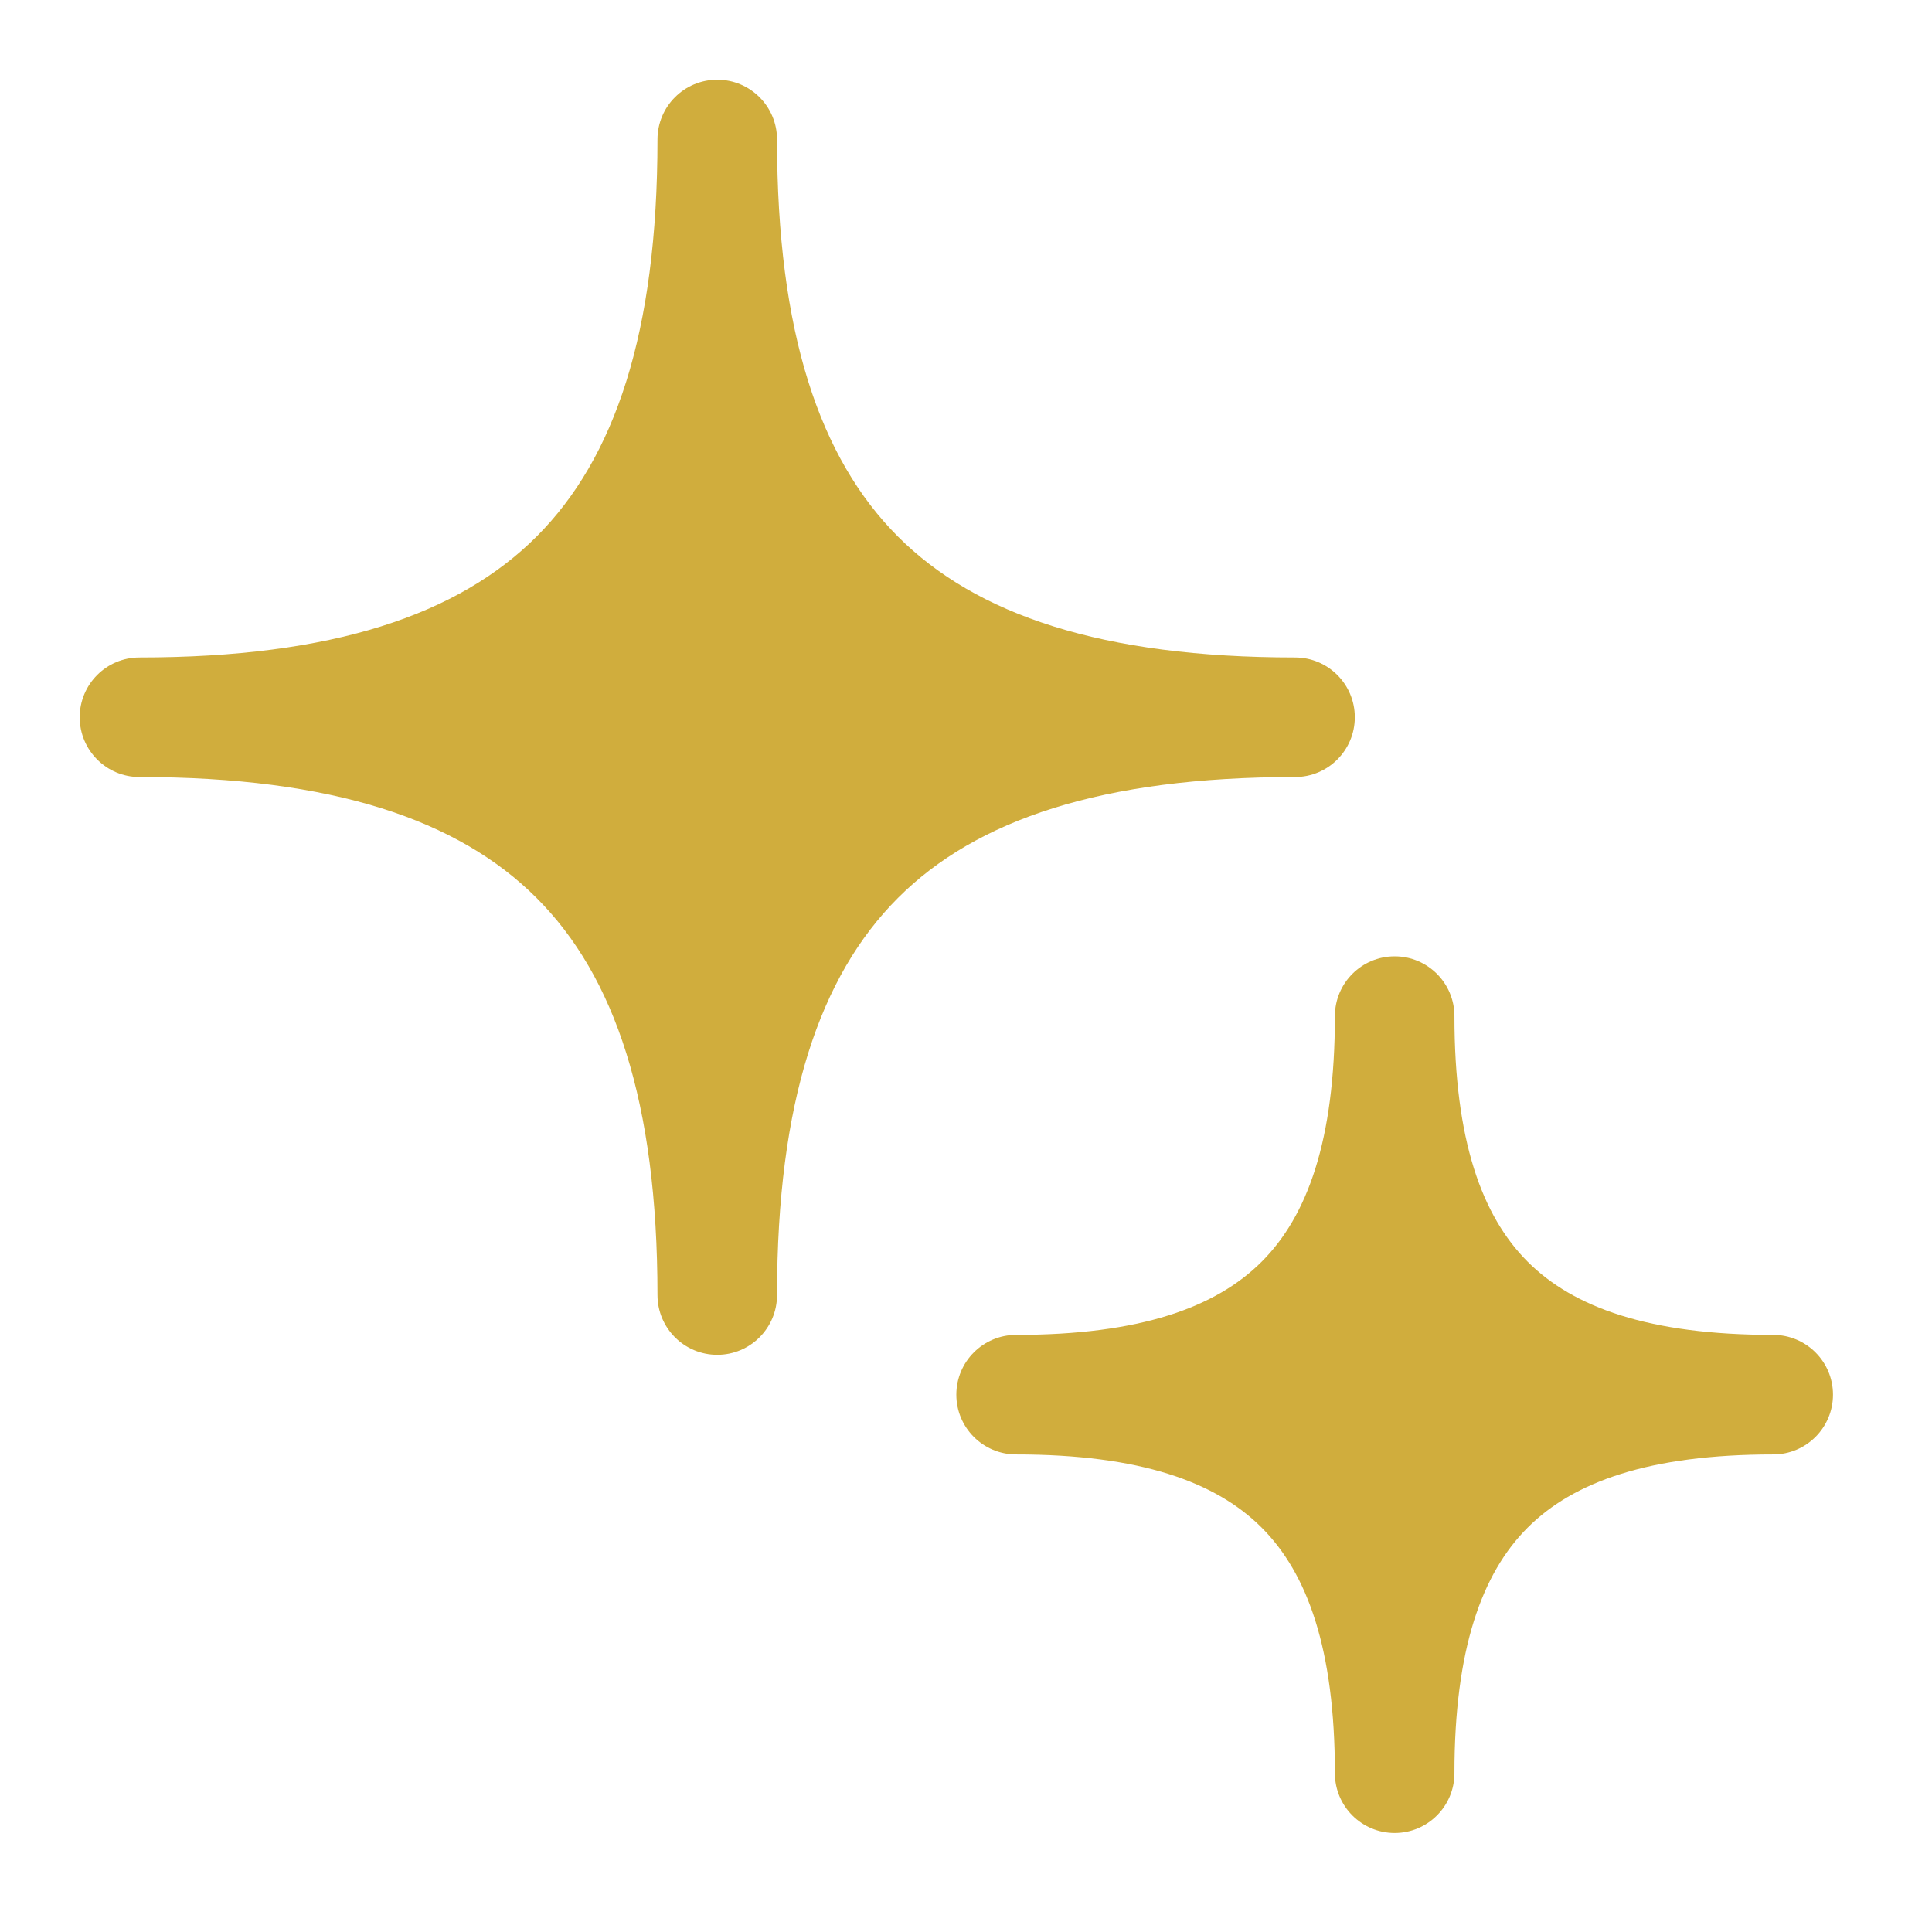
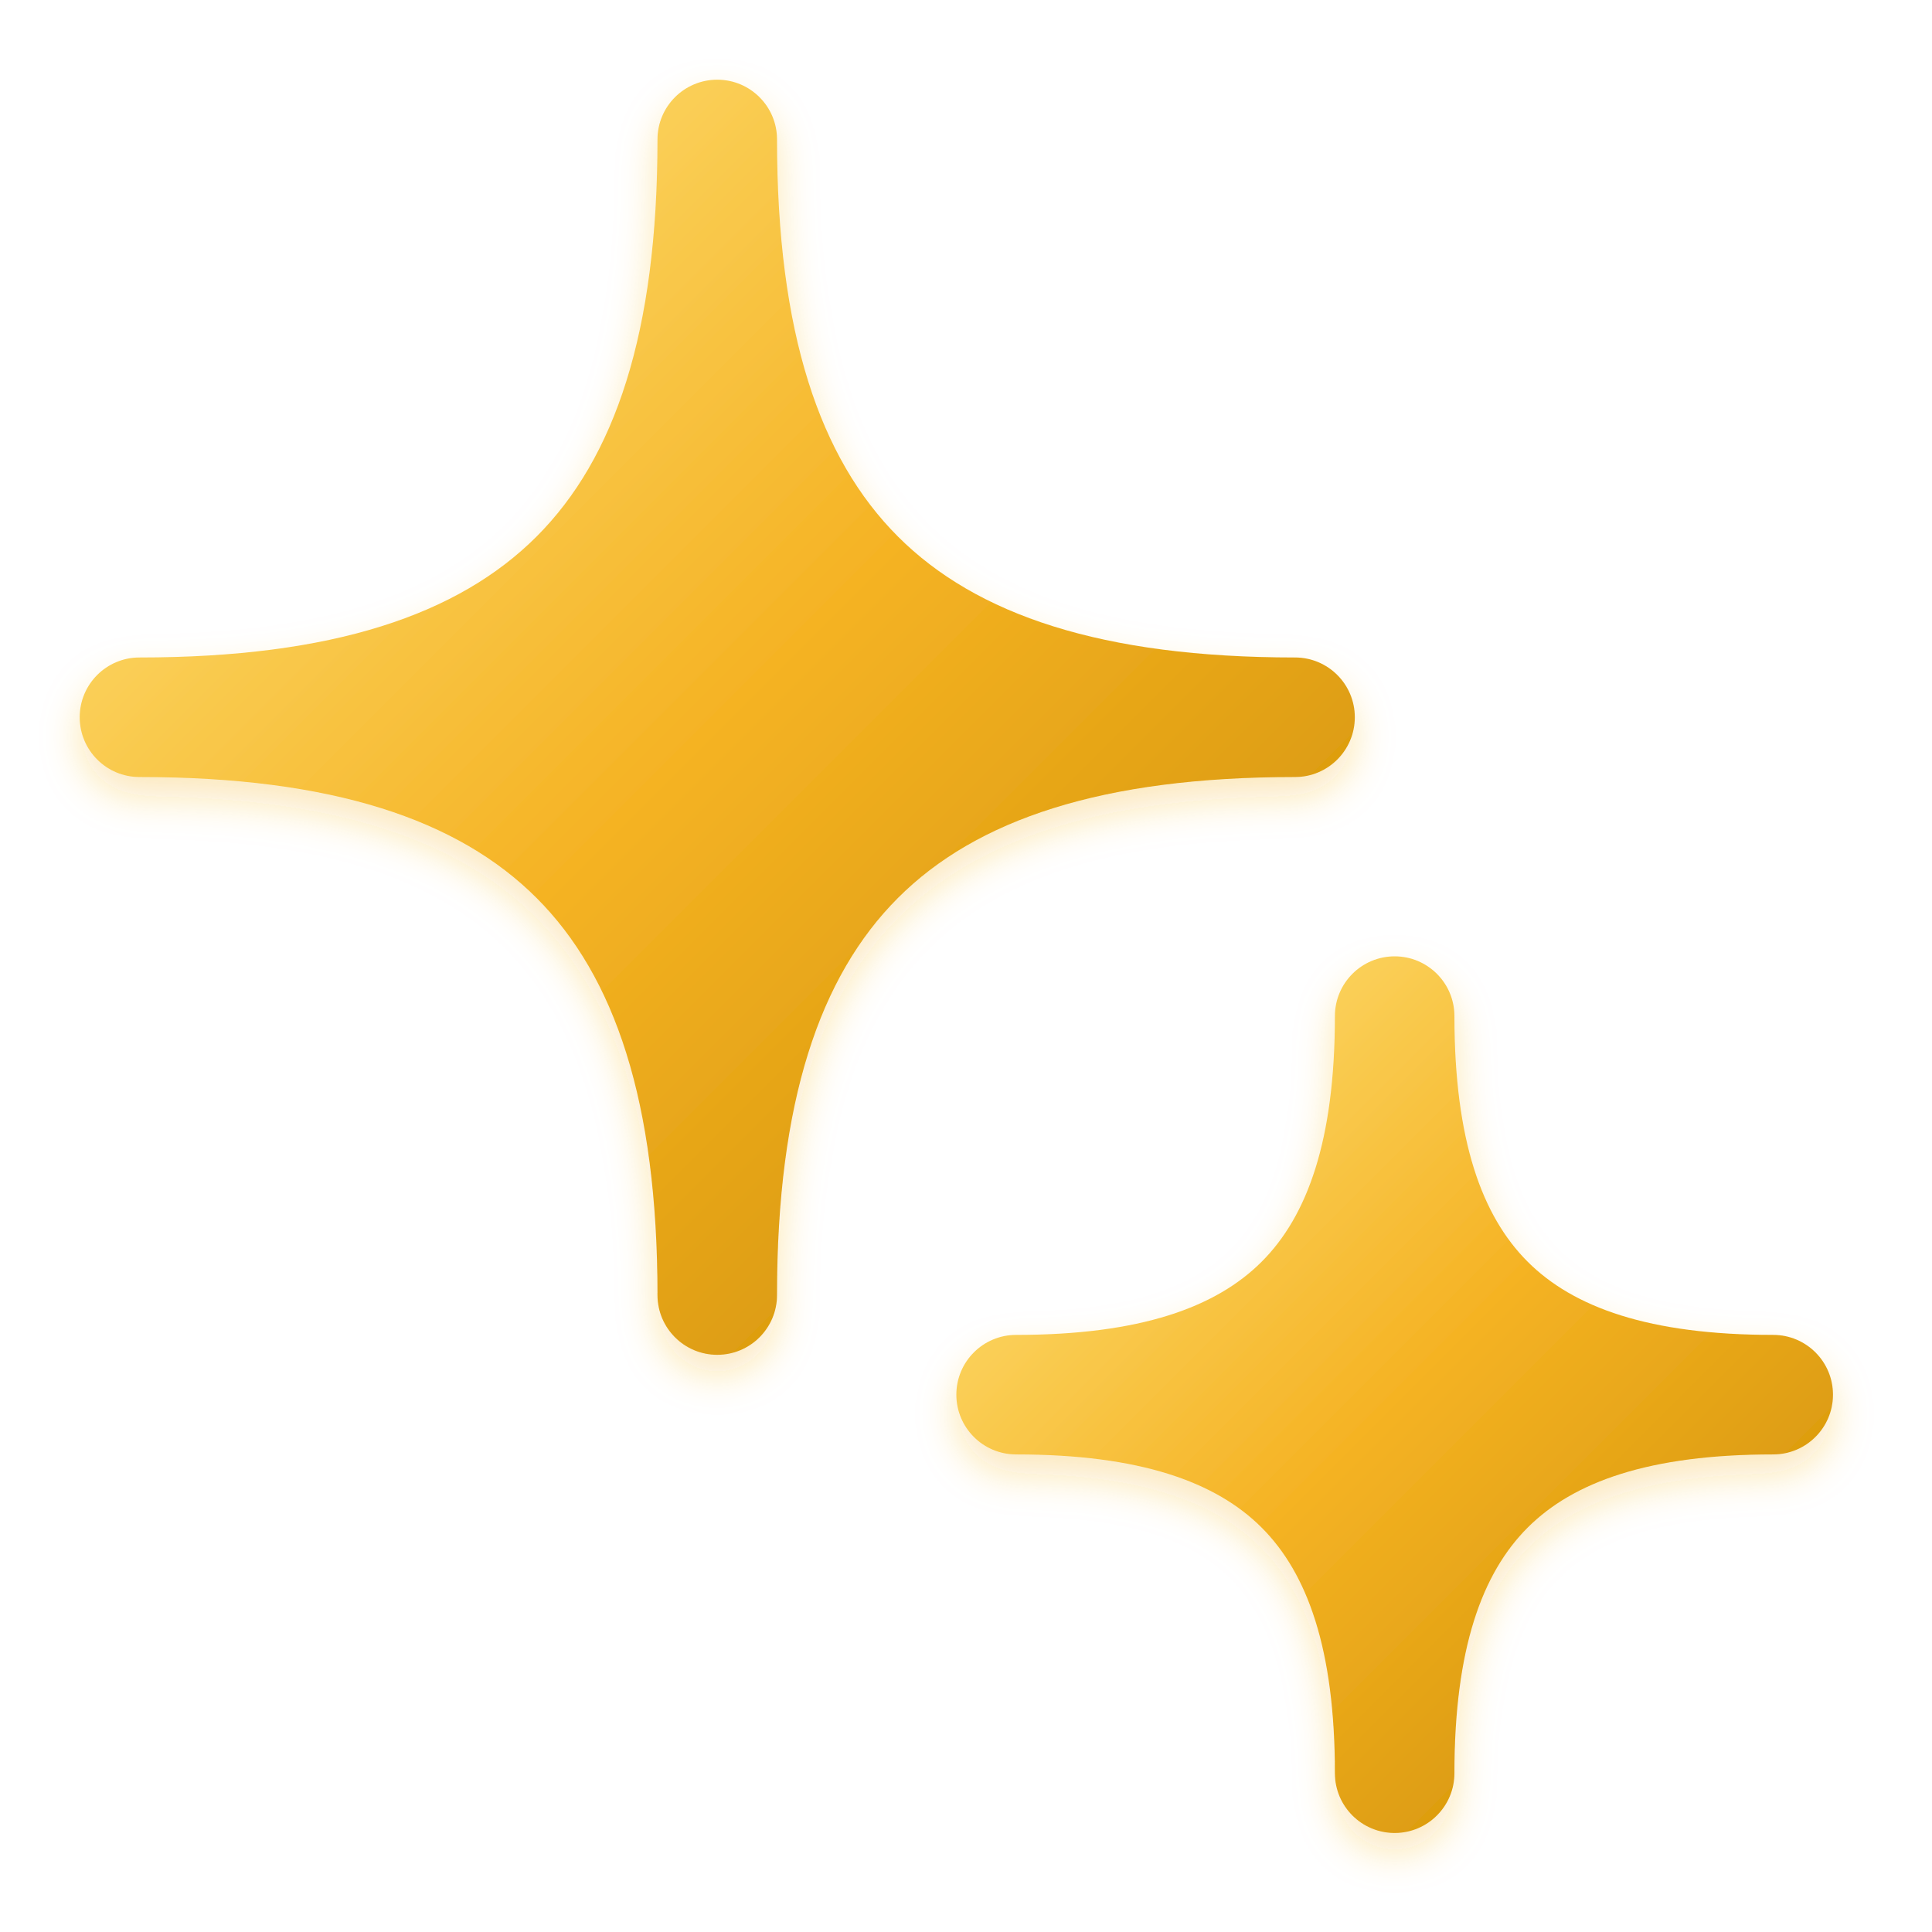
- <svg xmlns="http://www.w3.org/2000/svg" viewBox="0 0 100 100" role="img" aria-label="Prime Chat">
-   <path fill="#d0ad3d" d="M34.031 67.031C34.031 68.74 35.416 70.125 37.125 70.125C38.834 70.125 40.219 68.74 40.219 67.031C40.219 57.025 42.429 50.526 46.478 46.478C50.526 42.429 57.025 40.219 67.031 40.219C68.74 40.219 70.125 38.834 70.125 37.125C70.125 35.416 68.74 34.031 67.031 34.031C57.025 34.031 50.526 31.821 46.478 27.772C42.429 23.724 40.219 17.225 40.219 7.219C40.219 5.51 38.834 4.125 37.125 4.125C35.416 4.125 34.031 5.51 34.031 7.219C34.031 17.225 31.821 23.724 27.772 27.772C23.724 31.821 17.225 34.031 7.219 34.031C5.51 34.031 4.125 35.416 4.125 37.125C4.125 38.834 5.51 40.219 7.219 40.219C17.225 40.219 23.724 42.429 27.772 46.478C31.821 50.526 34.031 57.025 34.031 67.031Z" />
-   <path fill="#d0ad3d" d="M69.094 91.781C69.094 93.49 70.479 94.875 72.188 94.875C73.896 94.875 75.281 93.49 75.281 91.781C75.281 85.355 76.704 81.435 79.07 79.07C81.435 76.704 85.355 75.281 91.781 75.281C93.49 75.281 94.875 73.896 94.875 72.188C94.875 70.479 93.49 69.094 91.781 69.094C85.355 69.094 81.435 67.671 79.07 65.305C76.704 62.94 75.281 59.02 75.281 52.594C75.281 50.885 73.896 49.5 72.188 49.5C70.479 49.5 69.094 50.885 69.094 52.594C69.094 59.02 67.671 62.94 65.305 65.305C62.94 67.671 59.02 69.094 52.594 69.094C50.885 69.094 49.5 70.479 49.5 72.188C49.5 73.896 50.885 75.281 52.594 75.281C59.02 75.281 62.94 76.704 65.305 79.07C67.671 81.435 69.094 85.355 69.094 91.781Z" />
+ <svg xmlns="http://www.w3.org/2000/svg" viewBox="0 0 100 100" width="100%" height="100%" role="img" aria-label="Prime Chat">
+   <defs>
+     <linearGradient id="starGoldGrad" x1="0%" y1="0%" x2="100%" y2="100%">
+       <stop offset="0%" stop-color="#FFE885" />
+       <stop offset="50%" stop-color="#F5B324" />
+       <stop offset="100%" stop-color="#C98A00" />
+     </linearGradient>
+     <filter id="primeStarGlow" x="-20%" y="-20%" width="140%" height="140%">
+       <feDropShadow dx="0" dy="1" stdDeviation="1" flood-color="#F5B324" flood-opacity="0.3" />
+     </filter>
+   </defs>
+   <path fill="url(#starGoldGrad)" filter="url(#primeStarGlow)" d="M34.031 67.031C34.031 68.74 35.416 70.125 37.125 70.125C38.834 70.125 40.219 68.74 40.219 67.031C40.219 57.025 42.429 50.526 46.478 46.478C50.526 42.429 57.025 40.219 67.031 40.219C68.74 40.219 70.125 38.834 70.125 37.125C70.125 35.416 68.74 34.031 67.031 34.031C57.025 34.031 50.526 31.821 46.478 27.772C42.429 23.724 40.219 17.225 40.219 7.219C40.219 5.51 38.834 4.125 37.125 4.125C35.416 4.125 34.031 5.51 34.031 7.219C34.031 17.225 31.821 23.724 27.772 27.772C23.724 31.821 17.225 34.031 7.219 34.031C5.51 34.031 4.125 35.416 4.125 37.125C4.125 38.834 5.51 40.219 7.219 40.219C17.225 40.219 23.724 42.429 27.772 46.478C31.821 50.526 34.031 57.025 34.031 67.031Z" />
+   <path fill="url(#starGoldGrad)" filter="url(#primeStarGlow)" d="M69.094 91.781C69.094 93.49 70.479 94.875 72.188 94.875C73.896 94.875 75.281 93.49 75.281 91.781C75.281 85.355 76.704 81.435 79.07 79.07C81.435 76.704 85.355 75.281 91.781 75.281C93.49 75.281 94.875 73.896 94.875 72.188C94.875 70.479 93.49 69.094 91.781 69.094C85.355 69.094 81.435 67.671 79.07 65.305C76.704 62.94 75.281 59.02 75.281 52.594C75.281 50.885 73.896 49.5 72.188 49.5C70.479 49.5 69.094 50.885 69.094 52.594C69.094 59.02 67.671 62.94 65.305 65.305C62.94 67.671 59.02 69.094 52.594 69.094C50.885 69.094 49.5 70.479 49.5 72.188C49.5 73.896 50.885 75.281 52.594 75.281C59.02 75.281 62.94 76.704 65.305 79.07C67.671 81.435 69.094 85.355 69.094 91.781Z" />
</svg>
